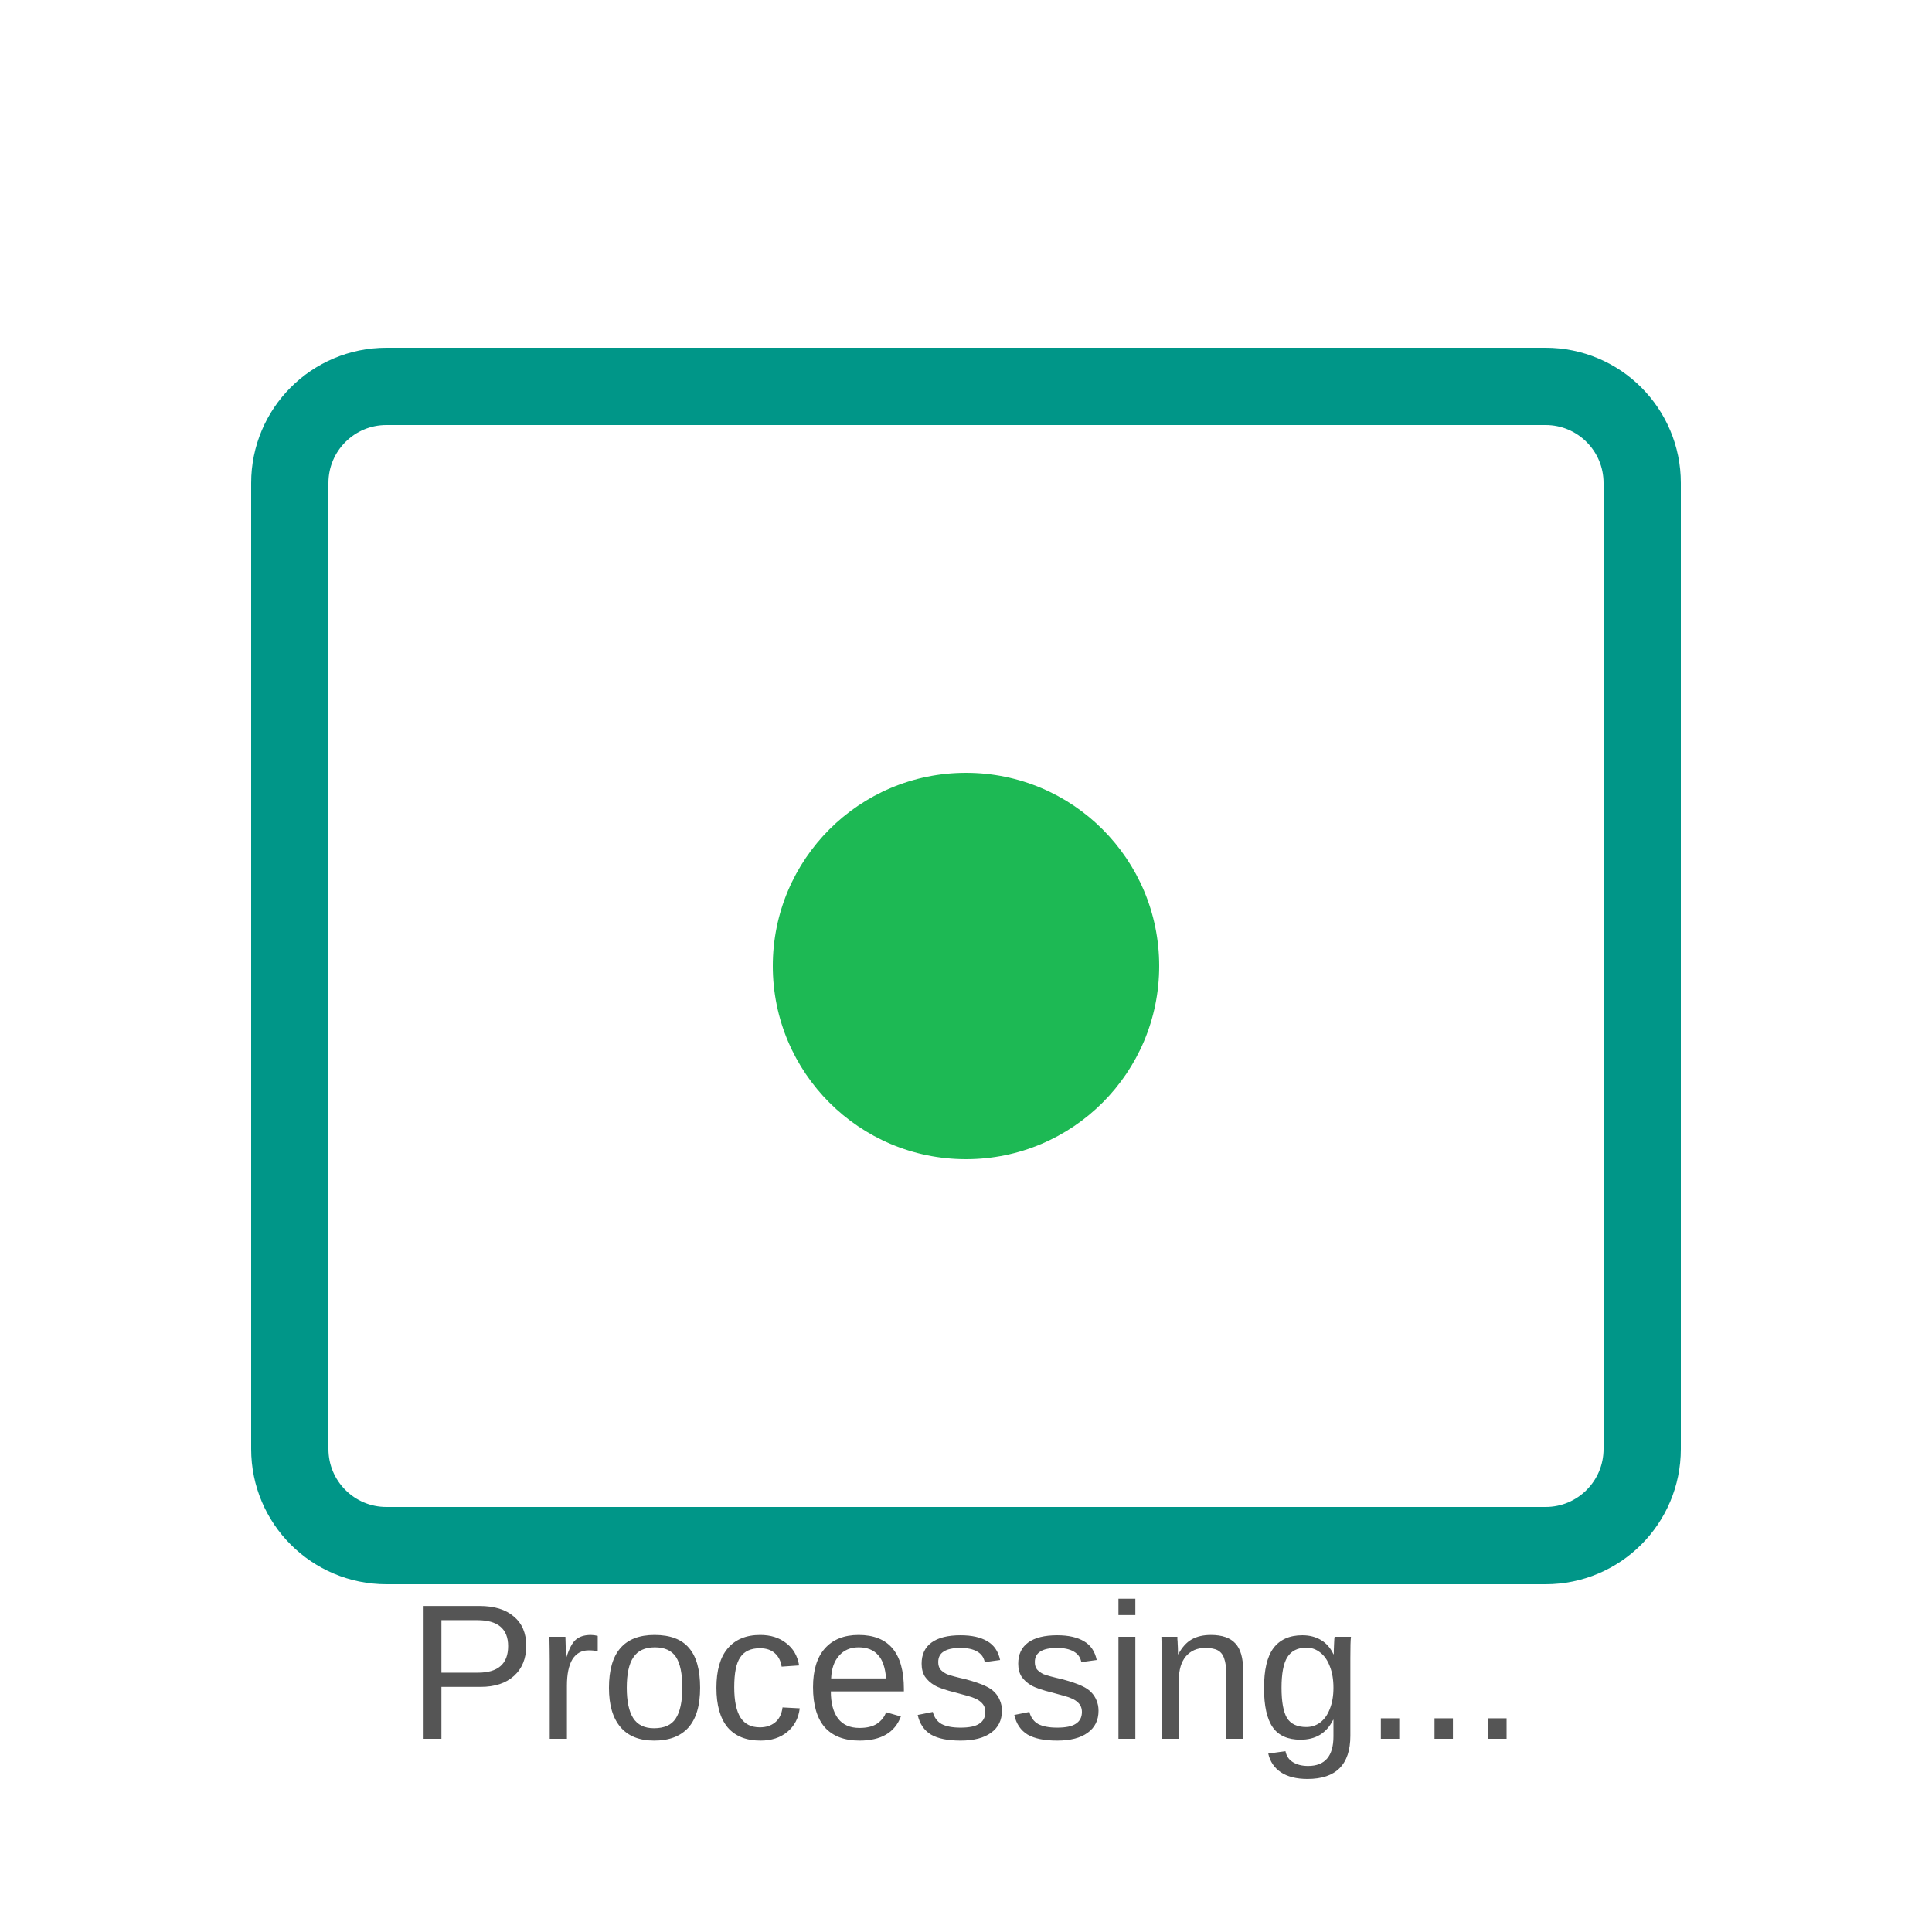
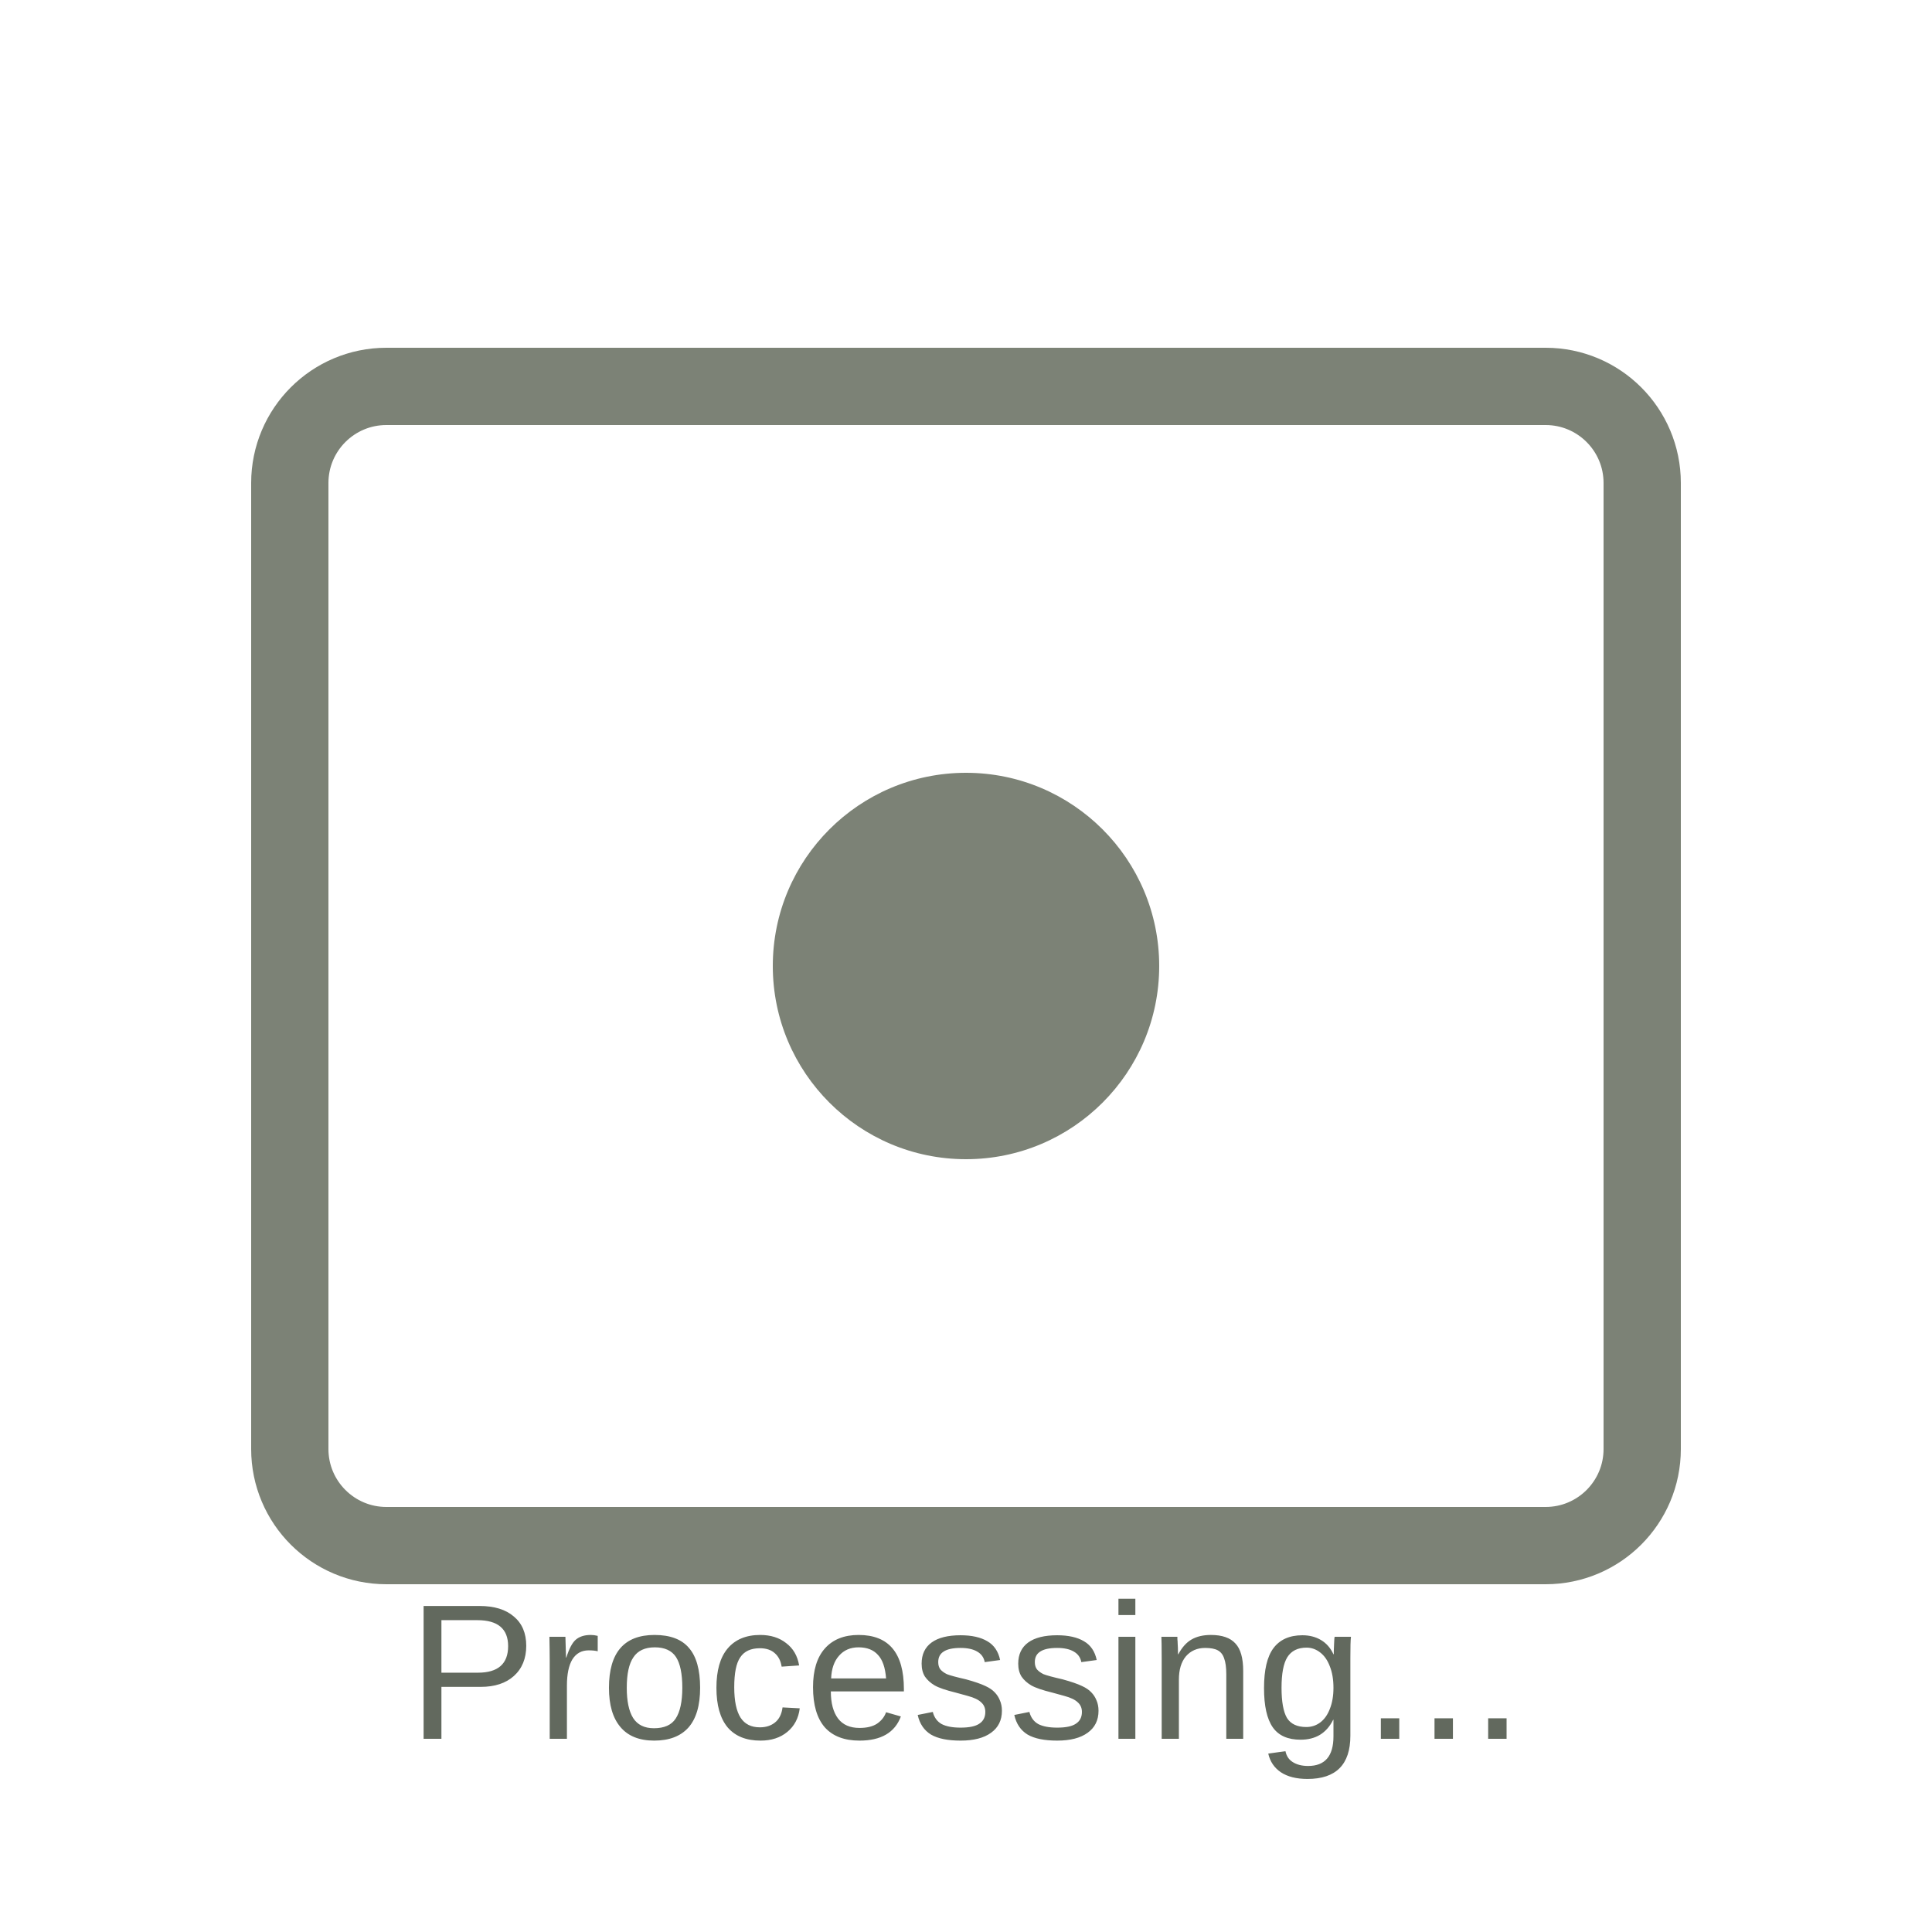
<svg xmlns="http://www.w3.org/2000/svg" width="100" height="100" viewBox="0 0 100 100">
  <rect width="100" height="100" fill="transparent" />
-   <path d="M20 20 L80 20 A5 5 0 0 1 85 25 L85 75 A5 5 0 0 1 80 80 L20 80 A5 5 0 0 1 15 75 L15 25 A5 5 0 0 1 20 20 Z" fill="none" stroke="#009688" stroke-width="4" stroke-linecap="round" stroke-linejoin="round" />
-   <circle cx="50" cy="50" r="10" fill="#1DB954">
+   <path d="M20 20 L80 20 A5 5 0 0 1 85 25 L85 75 A5 5 0 0 1 80 80 L20 80 A5 5 0 0 1 15 75 L15 25 A5 5 0 0 1 20 20 Z" fill="none" stroke="#7C8276" stroke-width="4" stroke-linecap="round" stroke-linejoin="round" />
+   <circle cx="50" cy="50" r="10" fill="#7C8276">
    <animate attributeName="r" values="10;15;10" dur="1.6s" repeatCount="indefinite" />
    <animate attributeName="opacity" values="1;0.5;1" dur="1.6s" repeatCount="indefinite" />
  </circle>
-   <text x="50" y="90" font-family="Arial" font-size="10" fill="#555" text-anchor="middle">Processing...</text>
+   <text x="50" y="90" font-family="Arial" font-size="10" fill="#62695E" text-anchor="middle">Processing...</text>
</svg>
